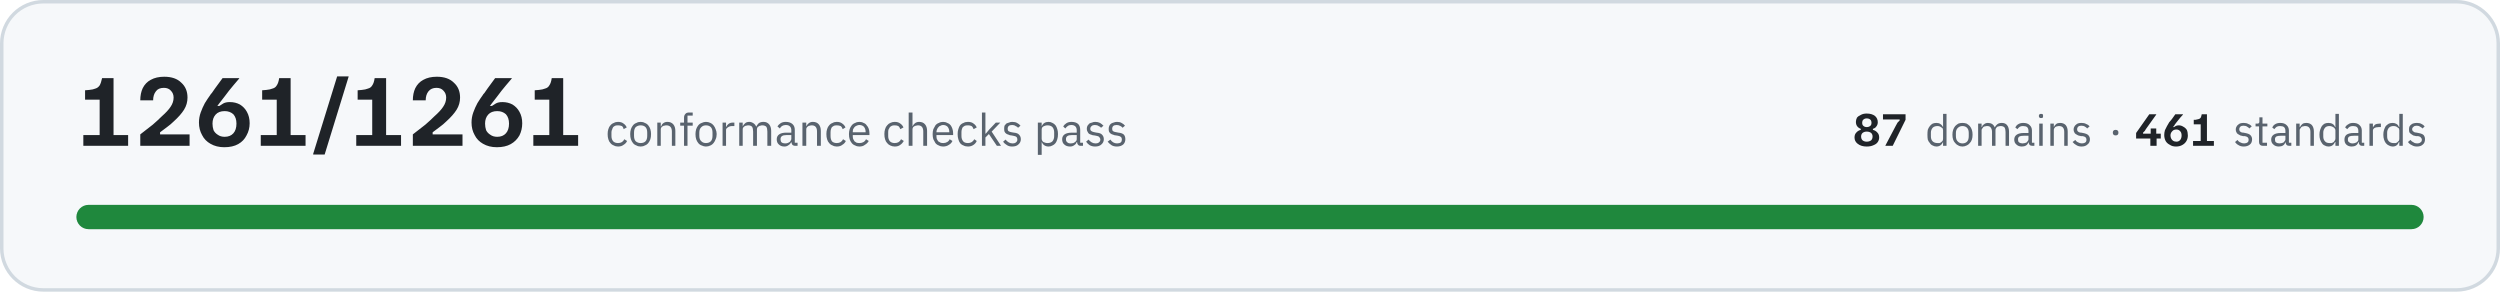
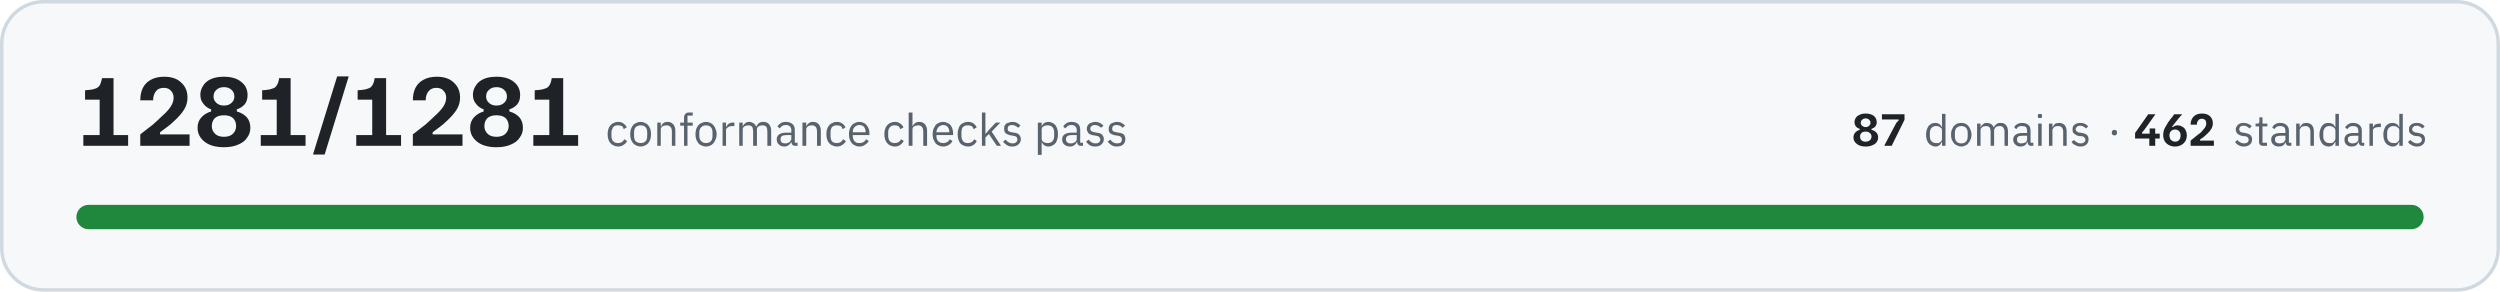
- <svg xmlns="http://www.w3.org/2000/svg" width="720" height="84" viewBox="0 0 7200 840" role="img" aria-label="All 1261 conformance checks pass, across 87 domains and 461 standards">
+ <svg xmlns="http://www.w3.org/2000/svg" width="720" height="84" viewBox="0 0 7200 840" role="img" aria-label="All 1281 conformance checks pass, across 87 domains and 462 standards">
  <rect x="5" y="5" width="7190" height="830" rx="120" fill="#f6f8fa" stroke="#d1d9e0" stroke-width="10" />
-   <path fill="#1f2328" d="M240 420L240 389L287 389L287 287L245 287L245 260L257 259Q268 258 275 255Q282 253 287 246Q291 239 294 225L327 225L327 389L369 389L369 420L240 420ZM404 420L404 387Q424 371 440 359Q455 346 466 335Q483 320 491 308Q500 295 500 281Q500 269 492 261Q485 253 472 253Q456 253 449 263Q441 273 441 289L404 289Q404 269 411 254Q419 238 434 230Q450 221 473 221Q505 221 522 238Q540 254 540 281Q540 300 530 316Q520 332 500 350Q492 358 481 366Q471 374 461 381L461 387L546 387L546 420L404 420ZM646 424Q623 424 606 414Q590 405 582 389Q573 373 573 353Q573 338 578 324Q583 310 590 297Q598 284 606 273Q606 272 610 268Q614 262 619 255Q624 248 630 240Q636 232 641 225L689 225L689 226Q684 232 672 246Q660 260 646 279Q637 290 632 297Q627 304 626 305L632 305Q636 302 643 298Q650 294 662 294Q678 294 691 301Q704 309 711 322Q719 336 719 355Q719 374 710 390Q702 406 686 415Q670 424 646 424ZM647 394Q663 394 672 384Q681 374 681 356Q681 339 672 329Q662 320 647 320Q630 320 621 330Q612 340 612 356Q612 366 615 375Q619 383 627 388Q635 394 647 394ZM751 420L751 389L797 389L797 287L755 287L755 260L767 259Q778 258 785 255Q793 253 797 246Q802 239 804 225L837 225L837 389L880 389L880 420L751 420ZM902 445L902 443L971 220L1004 220L1004 221L935 445L902 445ZM1026 420L1026 389L1072 389L1072 287L1030 287L1030 260L1042 259Q1053 258 1060 255Q1068 253 1072 246Q1077 239 1079 225L1112 225L1112 389L1155 389L1155 420L1026 420ZM1189 420L1189 387Q1209 371 1225 359Q1240 346 1251 335Q1268 320 1276 308Q1285 295 1285 281Q1285 269 1277 261Q1270 253 1257 253Q1242 253 1234 263Q1226 273 1226 289L1189 289Q1189 269 1196 254Q1204 238 1219 230Q1235 221 1258 221Q1290 221 1307 238Q1325 254 1325 281Q1325 300 1315 316Q1305 332 1285 350Q1277 358 1266 366Q1256 374 1246 381L1246 387L1332 387L1332 420L1189 420ZM1431 424Q1408 424 1391 414Q1375 405 1367 389Q1358 373 1358 353Q1358 338 1363 324Q1368 310 1375 297Q1383 284 1391 273Q1391 272 1395 268Q1399 262 1404 255Q1409 248 1415 240Q1421 232 1426 225L1474 225L1474 226Q1469 232 1457 246Q1445 260 1431 279Q1422 290 1417 297Q1412 304 1411 305L1417 305Q1421 302 1428 298Q1435 294 1447 294Q1463 294 1476 301Q1489 309 1496 322Q1504 336 1504 355Q1504 374 1496 390Q1487 406 1471 415Q1455 424 1431 424ZM1432 394Q1448 394 1457 384Q1466 374 1466 356Q1466 339 1457 329Q1447 320 1432 320Q1415 320 1406 330Q1397 340 1397 356Q1397 366 1400 375Q1404 383 1412 388Q1420 394 1432 394ZM1536 420L1536 389L1582 389L1582 287L1540 287L1540 260L1552 259Q1563 258 1570 255Q1578 253 1582 246Q1587 239 1589 225L1622 225L1622 389L1665 389L1665 420L1536 420Z" />
+   <path fill="#1f2328" d="M240 420L240 389L287 389L287 287L245 287L245 260L257 259Q268 258 275 255Q282 253 287 246Q291 239 294 225L327 225L327 389L369 389L369 420L240 420ZM404 420L404 387Q424 371 440 359Q455 346 466 335Q483 320 491 308Q500 295 500 281Q500 269 492 261Q485 253 472 253Q456 253 449 263Q441 273 441 289L404 289Q404 269 411 254Q419 238 434 230Q450 221 473 221Q505 221 522 238Q540 254 540 281Q540 300 530 316Q520 332 500 350Q492 358 481 366Q471 374 461 381L461 387L546 387L546 420L404 420ZM645 424Q609 424 589 408Q569 392 569 368Q569 350 580 338Q591 326 608 321L608 315Q594 310 586 299Q577 289 577 273Q577 259 585 247Q592 235 607 228Q622 221 645 221Q677 221 695 236Q713 250 713 274Q713 290 705 300Q697 310 682 315L682 321Q700 326 711 338Q721 350 721 368Q721 384 712 396Q704 409 687 416Q670 424 645 424ZM645 394Q662 394 671 385Q680 376 680 363Q680 349 671 340Q662 332 645 332Q628 332 619 340Q610 349 610 363Q610 376 619 385Q628 394 645 394ZM645 304Q659 304 667 296Q675 289 675 278Q675 266 667 259Q659 251 645 251Q631 251 623 259Q615 266 615 278Q615 289 623 296Q631 304 645 304ZM751 420L751 389L797 389L797 287L755 287L755 260L767 259Q778 258 785 255Q793 253 797 246Q802 239 804 225L837 225L837 389L880 389L880 420L751 420ZM902 445L902 443L971 220L1004 220L1004 221L935 445L902 445ZM1026 420L1026 389L1072 389L1072 287L1030 287L1030 260L1042 259Q1053 258 1060 255Q1068 253 1072 246Q1077 239 1079 225L1112 225L1112 389L1155 389L1155 420L1026 420ZM1189 420L1189 387Q1209 371 1225 359Q1240 346 1251 335Q1268 320 1276 308Q1285 295 1285 281Q1285 269 1277 261Q1270 253 1257 253Q1242 253 1234 263Q1226 273 1226 289L1189 289Q1189 269 1196 254Q1204 238 1219 230Q1235 221 1258 221Q1290 221 1307 238Q1325 254 1325 281Q1325 300 1315 316Q1305 332 1285 350Q1277 358 1266 366Q1256 374 1246 381L1246 387L1332 387L1332 420L1189 420ZM1430 424Q1394 424 1374 408Q1354 392 1354 368Q1354 350 1365 338Q1376 326 1393 321L1393 315Q1379 310 1371 299Q1362 289 1362 273Q1362 259 1370 247Q1377 235 1392 228Q1407 221 1430 221Q1462 221 1480 236Q1498 250 1498 274Q1498 290 1490 300Q1482 310 1467 315L1467 321Q1485 326 1496 338Q1506 350 1506 368Q1506 384 1497 396Q1489 409 1472 416Q1455 424 1430 424ZM1430 394Q1447 394 1456 385Q1465 376 1465 363Q1465 349 1456 340Q1447 332 1430 332Q1413 332 1404 340Q1395 349 1395 363Q1395 376 1404 385Q1413 394 1430 394ZM1430 304Q1444 304 1452 296Q1460 289 1460 278Q1460 266 1452 259Q1444 251 1430 251Q1416 251 1408 259Q1400 266 1400 278Q1400 289 1408 296Q1416 304 1430 304ZM1536 420L1536 389L1582 389L1582 287L1540 287L1540 260L1552 259Q1563 258 1570 255Q1578 253 1582 246Q1587 239 1589 225L1622 225L1622 389L1665 389L1665 420L1536 420Z" />
  <path fill="#59636e" d="M1780 422Q1773 422 1768 419Q1762 417 1758 412Q1754 408 1752 401Q1750 395 1750 386Q1750 378 1752 372Q1754 365 1758 361Q1762 356 1768 354Q1773 351 1780 351Q1790 351 1796 356Q1802 360 1805 367L1796 372Q1795 366 1791 363Q1786 361 1780 361Q1775 361 1772 362Q1768 364 1766 366Q1764 369 1763 373Q1761 376 1761 381L1761 392Q1761 401 1766 407Q1771 412 1780 412Q1793 412 1798 401L1806 406Q1803 413 1796 417Q1790 422 1780 422ZM1845 422Q1838 422 1833 419Q1827 417 1823 412Q1819 407 1817 401Q1815 395 1815 386Q1815 379 1817 372Q1819 366 1823 361Q1827 356 1833 354Q1838 351 1845 351Q1852 351 1857 354Q1863 356 1867 361Q1871 366 1873 372Q1875 379 1875 386Q1875 395 1873 401Q1871 407 1867 412Q1863 417 1857 419Q1852 422 1845 422ZM1845 412Q1854 412 1859 407Q1864 402 1864 391L1864 382Q1864 371 1859 366Q1854 361 1845 361Q1837 361 1831 366Q1826 371 1826 382L1826 391Q1826 402 1831 407Q1837 412 1845 412ZM1893 420L1893 353L1903 353L1903 364L1904 364Q1906 358 1910 355Q1915 351 1922 351Q1933 351 1939 358Q1945 365 1945 377L1945 420L1935 420L1935 379Q1935 361 1919 361Q1916 361 1913 362Q1910 362 1908 364Q1906 365 1904 368Q1903 370 1903 373L1903 420L1893 420ZM1970 362L1959 362L1959 353L1970 353L1970 339Q1970 332 1974 328Q1977 324 1985 324L1995 324L1995 333L1980 333L1980 353L1995 353L1995 362L1980 362L1980 420L1970 420L1970 362ZM2033 422Q2027 422 2021 419Q2015 417 2011 412Q2007 407 2005 401Q2003 395 2003 386Q2003 379 2005 372Q2007 366 2011 361Q2015 356 2021 354Q2027 351 2033 351Q2040 351 2046 354Q2051 356 2055 361Q2059 366 2061 372Q2064 379 2064 386Q2064 395 2061 401Q2059 407 2055 412Q2051 417 2046 419Q2040 422 2033 422ZM2033 412Q2042 412 2047 407Q2052 402 2052 391L2052 382Q2052 371 2047 366Q2042 361 2033 361Q2025 361 2020 366Q2014 371 2014 382L2014 391Q2014 402 2020 407Q2025 412 2033 412ZM2081 420L2081 353L2091 353L2091 365L2092 365Q2094 360 2098 357Q2103 353 2111 353L2115 353L2115 363L2109 363Q2101 363 2096 367Q2091 370 2091 374L2091 420L2081 420ZM2129 420L2129 353L2139 353L2139 364L2139 364Q2141 361 2142 359Q2144 357 2146 355Q2148 353 2151 352Q2154 351 2158 351Q2164 351 2170 355Q2175 358 2178 365L2178 365Q2180 360 2185 355Q2190 351 2199 351Q2209 351 2215 358Q2221 365 2221 377L2221 420L2210 420L2210 379Q2210 370 2207 365Q2203 361 2195 361Q2192 361 2190 362Q2187 362 2185 364Q2182 365 2181 368Q2180 370 2180 373L2180 420L2169 420L2169 379Q2169 370 2166 365Q2162 361 2155 361Q2152 361 2149 362Q2146 362 2144 364Q2142 365 2140 368Q2139 370 2139 373L2139 420L2129 420ZM2291 420Q2285 420 2282 417Q2280 414 2279 409L2279 409Q2276 415 2271 418Q2266 422 2259 422Q2249 422 2243 416Q2237 411 2237 401Q2237 392 2244 387Q2251 382 2265 382L2279 382L2279 375Q2279 368 2275 364Q2271 360 2263 360Q2257 360 2252 363Q2248 366 2246 370L2239 364Q2242 359 2248 355Q2254 351 2263 351Q2275 351 2282 357Q2289 363 2289 374L2289 411L2297 411L2297 420L2291 420ZM2261 413Q2265 413 2268 412Q2271 411 2274 409Q2276 408 2277 405Q2279 403 2279 400L2279 389L2265 389Q2256 389 2252 392Q2248 395 2248 400L2248 402Q2248 407 2251 410Q2255 413 2261 413ZM2311 420L2311 353L2322 353L2322 364L2322 364Q2325 358 2329 355Q2334 351 2341 351Q2352 351 2358 358Q2364 365 2364 377L2364 420L2353 420L2353 379Q2353 361 2338 361Q2335 361 2332 362Q2329 362 2327 364Q2325 365 2323 368Q2322 370 2322 373L2322 420L2311 420ZM2410 422Q2403 422 2398 419Q2392 417 2388 412Q2384 408 2382 401Q2380 395 2380 386Q2380 378 2382 372Q2384 365 2388 361Q2392 356 2398 354Q2403 351 2410 351Q2420 351 2426 356Q2432 360 2435 367L2427 372Q2425 366 2421 363Q2416 361 2410 361Q2406 361 2402 362Q2399 364 2396 366Q2394 369 2393 373Q2392 376 2392 381L2392 392Q2392 401 2396 407Q2401 412 2410 412Q2423 412 2428 401L2436 406Q2433 413 2426 417Q2420 422 2410 422ZM2475 422Q2468 422 2463 419Q2457 417 2453 412Q2449 407 2447 401Q2445 395 2445 386Q2445 379 2447 372Q2449 366 2453 361Q2457 356 2463 354Q2468 351 2475 351Q2482 351 2487 354Q2493 356 2496 361Q2500 365 2502 371Q2504 377 2504 384L2504 389L2456 389L2456 392Q2456 396 2457 400Q2459 404 2461 407Q2464 409 2467 411Q2471 412 2476 412Q2482 412 2487 409Q2492 406 2494 401L2502 406Q2498 413 2491 417Q2485 422 2475 422ZM2475 360Q2471 360 2467 362Q2464 363 2461 366Q2459 369 2457 372Q2456 376 2456 380L2456 381L2493 381L2493 380Q2493 371 2488 365Q2483 360 2475 360ZM2577 422Q2570 422 2564 419Q2559 417 2555 412Q2551 408 2549 401Q2547 395 2547 386Q2547 378 2549 372Q2551 365 2555 361Q2559 356 2564 354Q2570 351 2577 351Q2587 351 2593 356Q2599 360 2602 367L2593 372Q2591 366 2587 363Q2583 361 2577 361Q2572 361 2569 362Q2565 364 2563 366Q2561 369 2559 373Q2558 376 2558 381L2558 392Q2558 401 2563 407Q2568 412 2577 412Q2590 412 2595 401L2603 406Q2599 413 2593 417Q2587 422 2577 422ZM2617 324L2628 324L2628 364L2628 364Q2631 358 2635 355Q2640 351 2647 351Q2658 351 2664 358Q2670 365 2670 377L2670 420L2659 420L2659 379Q2659 361 2644 361Q2641 361 2638 362Q2635 362 2633 364Q2630 365 2629 368Q2628 370 2628 373L2628 420L2617 420L2617 324ZM2716 422Q2709 422 2704 419Q2698 417 2694 412Q2691 407 2688 401Q2686 395 2686 386Q2686 379 2688 372Q2691 366 2694 361Q2698 356 2704 354Q2709 351 2716 351Q2723 351 2728 354Q2734 356 2738 361Q2741 365 2743 371Q2745 377 2745 384L2745 389L2697 389L2697 392Q2697 396 2698 400Q2700 404 2702 407Q2705 409 2709 411Q2712 412 2717 412Q2723 412 2728 409Q2733 406 2735 401L2743 406Q2740 413 2733 417Q2726 422 2716 422ZM2716 360Q2712 360 2709 362Q2705 363 2703 366Q2700 369 2699 372Q2697 376 2697 380L2697 381L2734 381L2734 380Q2734 371 2729 365Q2724 360 2716 360ZM2788 422Q2780 422 2775 419Q2769 417 2765 412Q2762 408 2760 401Q2758 395 2758 386Q2758 378 2760 372Q2762 365 2765 361Q2769 356 2775 354Q2780 351 2788 351Q2798 351 2804 356Q2810 360 2813 367L2804 372Q2802 366 2798 363Q2794 361 2788 361Q2783 361 2779 362Q2776 364 2773 366Q2771 369 2770 373Q2769 376 2769 381L2769 392Q2769 401 2774 407Q2778 412 2788 412Q2800 412 2806 401L2813 406Q2810 413 2804 417Q2797 422 2788 422ZM2828 324L2838 324L2838 385L2839 385L2849 373L2868 353L2881 353L2856 379L2883 420L2871 420L2848 386L2838 396L2838 420L2828 420L2828 324ZM2915 422Q2906 422 2900 418Q2893 414 2889 408L2896 402Q2900 407 2905 410Q2910 413 2916 413Q2923 413 2926 410Q2930 407 2930 402Q2930 398 2928 395Q2925 392 2918 391L2913 390Q2908 390 2905 388Q2901 387 2898 385Q2895 383 2893 379Q2892 376 2892 371Q2892 366 2893 362Q2895 359 2898 356Q2902 354 2906 353Q2910 351 2915 351Q2924 351 2929 354Q2935 357 2939 362L2932 368Q2930 365 2925 363Q2921 360 2915 360Q2908 360 2905 363Q2902 366 2902 371Q2902 376 2905 378Q2908 380 2914 381L2920 382Q2931 383 2935 388Q2940 393 2940 401Q2940 410 2933 416Q2927 422 2915 422ZM2989 353L3000 353L3000 364L3000 364Q3003 357 3008 354Q3013 351 3020 351Q3026 351 3031 354Q3036 356 3040 361Q3043 365 3045 372Q3047 378 3047 386Q3047 395 3045 401Q3043 408 3040 412Q3036 417 3031 419Q3026 422 3020 422Q3006 422 3000 409L3000 409L3000 446L2989 446L2989 353ZM3017 412Q3026 412 3031 407Q3036 401 3036 392L3036 381Q3036 372 3031 366Q3026 361 3017 361Q3013 361 3010 362Q3007 363 3005 364Q3002 366 3001 368Q3000 371 3000 374L3000 399Q3000 402 3001 404Q3002 407 3005 409Q3007 410 3010 411Q3013 412 3017 412ZM3113 420Q3107 420 3105 417Q3102 414 3102 409L3101 409Q3099 415 3094 418Q3089 422 3082 422Q3071 422 3065 416Q3059 411 3059 401Q3059 392 3066 387Q3073 382 3088 382L3101 382L3101 375Q3101 368 3097 364Q3093 360 3085 360Q3079 360 3075 363Q3071 366 3068 370L3062 364Q3065 359 3071 355Q3077 351 3086 351Q3098 351 3105 357Q3111 363 3111 374L3111 411L3119 411L3119 420L3113 420ZM3083 413Q3087 413 3091 412Q3094 411 3096 409Q3098 408 3100 405Q3101 403 3101 400L3101 389L3087 389Q3078 389 3074 392Q3070 395 3070 400L3070 402Q3070 407 3074 410Q3077 413 3083 413ZM3154 422Q3145 422 3138 418Q3132 414 3128 408L3135 402Q3139 407 3144 410Q3149 413 3155 413Q3162 413 3165 410Q3169 407 3169 402Q3169 398 3166 395Q3164 392 3157 391L3152 390Q3147 390 3143 388Q3139 387 3136 385Q3134 383 3132 379Q3130 376 3130 371Q3130 366 3132 362Q3134 359 3137 356Q3140 354 3145 353Q3149 351 3154 351Q3162 351 3168 354Q3173 357 3178 362L3171 368Q3169 365 3164 363Q3160 360 3153 360Q3147 360 3144 363Q3140 366 3140 371Q3140 376 3144 378Q3147 380 3153 381L3158 382Q3170 383 3174 388Q3179 393 3179 401Q3179 410 3172 416Q3166 422 3154 422ZM3217 422Q3207 422 3201 418Q3195 414 3190 408L3198 402Q3201 407 3206 410Q3211 413 3217 413Q3224 413 3228 410Q3231 407 3231 402Q3231 398 3229 395Q3226 392 3220 391L3214 390Q3210 390 3206 388Q3202 387 3199 385Q3196 383 3194 379Q3193 376 3193 371Q3193 366 3195 362Q3196 359 3200 356Q3203 354 3207 353Q3212 351 3217 351Q3225 351 3230 354Q3236 357 3240 362L3233 368Q3231 365 3227 363Q3222 360 3216 360Q3209 360 3206 363Q3203 366 3203 371Q3203 376 3206 378Q3209 380 3216 381L3221 382Q3232 383 3237 388Q3241 393 3241 401Q3241 410 3235 416Q3228 422 3217 422Z" />
-   <path fill="#1f2328" d="M5376 422Q5360 422 5350 414Q5341 407 5341 396Q5341 387 5346 382Q5351 376 5359 374L5359 371Q5353 369 5349 364Q5345 359 5345 351Q5345 345 5348 339Q5352 334 5359 331Q5366 327 5376 327Q5391 327 5400 334Q5408 341 5408 352Q5408 359 5404 364Q5401 369 5394 371L5394 374Q5402 376 5407 382Q5412 387 5412 396Q5412 403 5408 409Q5404 415 5396 418Q5388 422 5376 422ZM5376 408Q5384 408 5389 404Q5393 400 5393 393Q5393 387 5389 383Q5384 379 5376 379Q5369 379 5364 383Q5360 387 5360 393Q5360 400 5364 404Q5369 408 5376 408ZM5376 366Q5383 366 5387 362Q5390 359 5390 354Q5390 348 5387 345Q5383 341 5376 341Q5370 341 5366 345Q5363 348 5363 354Q5363 359 5366 362Q5370 366 5376 366ZM5430 420L5430 419L5460 362Q5463 356 5465 353Q5468 350 5471 347L5471 344L5423 344L5423 329L5488 329L5488 345L5451 420L5430 420Z" />
-   <path fill="#59636e" d="M5596 409L5596 409Q5590 422 5577 422Q5571 422 5566 419Q5561 417 5558 412Q5554 408 5552 402Q5551 396 5551 388Q5551 380 5552 374Q5554 368 5558 363Q5561 359 5566 356Q5571 354 5577 354Q5584 354 5588 357Q5593 360 5596 366L5596 366L5596 328L5606 328L5606 420L5596 420L5596 409ZM5580 412Q5583 412 5586 412Q5589 411 5591 409Q5594 407 5595 405Q5596 402 5596 399L5596 375Q5596 373 5595 370Q5594 368 5591 367Q5589 365 5586 364Q5583 363 5580 363Q5571 363 5566 368Q5561 374 5561 382L5561 393Q5561 402 5566 407Q5571 412 5580 412ZM5652 422Q5645 422 5640 419Q5635 417 5631 412Q5627 408 5625 402Q5623 396 5623 388Q5623 380 5625 374Q5627 368 5631 363Q5635 359 5640 356Q5645 354 5652 354Q5658 354 5664 356Q5669 359 5673 363Q5677 368 5679 374Q5681 380 5681 388Q5681 396 5679 402Q5677 408 5673 412Q5669 417 5664 419Q5658 422 5652 422ZM5652 413Q5660 413 5665 408Q5670 403 5670 392L5670 383Q5670 373 5665 368Q5660 363 5652 363Q5644 363 5639 368Q5633 373 5633 383L5633 392Q5633 403 5639 408Q5644 413 5652 413ZM5697 420L5697 356L5707 356L5707 366L5708 366Q5709 363 5710 361Q5712 359 5714 358Q5716 356 5719 355Q5722 354 5725 354Q5732 354 5737 357Q5742 360 5745 367L5745 367Q5747 362 5752 358Q5757 354 5765 354Q5775 354 5780 360Q5786 367 5786 379L5786 420L5776 420L5776 380Q5776 372 5773 367Q5769 363 5762 363Q5759 363 5756 364Q5753 364 5751 366Q5749 368 5748 370Q5747 372 5747 375L5747 420L5737 420L5737 380Q5737 372 5733 367Q5730 363 5723 363Q5720 363 5717 364Q5714 364 5712 366Q5710 368 5709 370Q5707 372 5707 375L5707 420L5697 420ZM5853 420Q5848 420 5845 417Q5843 414 5842 409L5842 409Q5840 416 5835 419Q5830 422 5823 422Q5813 422 5807 416Q5801 411 5801 402Q5801 393 5808 388Q5815 383 5829 383L5842 383L5842 377Q5842 370 5838 366Q5834 363 5826 363Q5821 363 5817 365Q5813 368 5810 372L5804 367Q5807 361 5812 358Q5818 354 5827 354Q5839 354 5845 360Q5852 366 5852 376L5852 411L5859 411L5859 420L5853 420ZM5825 413Q5828 413 5832 412Q5835 411 5837 410Q5839 408 5840 406Q5842 404 5842 401L5842 391L5828 391Q5820 391 5816 393Q5812 396 5812 400L5812 403Q5812 408 5815 410Q5819 413 5825 413ZM5878 340Q5875 340 5874 339Q5872 337 5872 335L5872 333Q5872 331 5874 329Q5875 328 5878 328Q5882 328 5883 329Q5884 331 5884 333L5884 335Q5884 337 5883 339Q5882 340 5878 340ZM5873 356L5883 356L5883 420L5873 420L5873 356ZM5905 420L5905 356L5915 356L5915 366L5915 366Q5917 361 5922 357Q5926 354 5933 354Q5943 354 5949 360Q5955 367 5955 379L5955 420L5945 420L5945 380Q5945 363 5930 363Q5927 363 5924 364Q5922 364 5919 366Q5917 368 5916 370Q5915 372 5915 375L5915 420L5905 420ZM5995 422Q5986 422 5980 418Q5974 415 5969 409L5977 403Q5980 408 5985 410Q5990 413 5996 413Q6002 413 6006 410Q6009 408 6009 402Q6009 399 6007 396Q6004 393 5998 392L5993 392Q5988 391 5985 390Q5981 388 5978 386Q5975 384 5974 381Q5972 378 5972 373Q5972 368 5974 365Q5976 361 5979 359Q5982 356 5986 355Q5990 354 5995 354Q6003 354 6008 357Q6014 359 6018 364L6011 370Q6009 367 6005 365Q6001 362 5994 362Q5988 362 5985 365Q5982 368 5982 372Q5982 377 5985 379Q5988 382 5994 382L5999 383Q6010 385 6014 389Q6019 394 6019 401Q6019 411 6012 416Q6006 422 5995 422Z" />
-   <path fill="#59636e" d="M6093 390Q6089 390 6087 388Q6085 386 6085 383L6085 381Q6085 378 6087 376Q6089 374 6093 374Q6097 374 6099 376Q6101 378 6101 381L6101 383Q6101 386 6099 388Q6097 390 6093 390Z" />
-   <path fill="#1f2328" d="M6152 399L6152 383L6190 329L6210 329L6210 330L6180 372Q6179 374 6177 377Q6175 379 6172 382L6172 385L6223 385L6223 399L6152 399ZM6193 420L6193 392L6194 392L6194 370L6210 370L6210 392L6211 392L6211 420L6193 420ZM6267 422Q6256 422 6249 417Q6241 413 6237 406Q6233 398 6233 389Q6233 382 6235 375Q6238 369 6241 363Q6245 357 6248 351Q6249 351 6250 349Q6252 346 6255 343Q6257 340 6260 336Q6263 332 6265 329L6287 329L6287 330Q6285 332 6279 339Q6274 345 6267 354Q6263 359 6261 363Q6258 366 6258 366L6261 366Q6263 365 6266 363Q6269 361 6275 361Q6282 361 6288 365Q6294 368 6298 374Q6301 381 6301 390Q6301 399 6297 406Q6293 413 6286 417Q6278 422 6267 422ZM6268 408Q6275 408 6279 403Q6283 398 6283 390Q6283 382 6279 378Q6275 373 6268 373Q6260 373 6256 378Q6251 383 6251 390Q6251 395 6253 399Q6255 403 6258 405Q6262 408 6268 408ZM6316 420L6316 406L6338 406L6338 358L6318 358L6318 345L6323 345Q6329 344 6332 343Q6336 342 6338 339Q6340 335 6341 329L6356 329L6356 406L6376 406L6376 420L6316 420Z" />
+   <path fill="#1f2328" d="M5373 422Q5356 422 5347 414Q5338 407 5338 396Q5338 387 5343 382Q5348 376 5356 374L5356 371Q5349 369 5345 364Q5341 359 5341 351Q5341 345 5345 339Q5348 334 5355 331Q5362 327 5373 327Q5388 327 5397 334Q5405 341 5405 352Q5405 359 5401 364Q5397 369 5390 371L5390 374Q5399 376 5404 382Q5409 387 5409 396Q5409 403 5405 409Q5401 415 5393 418Q5385 422 5373 422ZM5373 408Q5381 408 5385 404Q5390 400 5390 393Q5390 387 5385 383Q5381 379 5373 379Q5365 379 5361 383Q5357 387 5357 393Q5357 400 5361 404Q5365 408 5373 408ZM5373 366Q5380 366 5383 362Q5387 359 5387 354Q5387 348 5383 345Q5380 341 5373 341Q5367 341 5363 345Q5359 348 5359 354Q5359 359 5363 362Q5367 366 5373 366ZM5427 420L5427 419L5457 362Q5460 356 5462 353Q5465 350 5468 347L5468 344L5420 344L5420 329L5485 329L5485 345L5448 420L5427 420Z" />
+   <path fill="#59636e" d="M5593 409L5592 409Q5587 422 5574 422Q5568 422 5563 419Q5558 417 5554 412Q5551 408 5549 402Q5547 396 5547 388Q5547 380 5549 374Q5551 368 5554 363Q5558 359 5563 356Q5568 354 5574 354Q5580 354 5585 357Q5590 360 5592 366L5593 366L5593 328L5603 328L5603 420L5593 420L5593 409ZM5576 412Q5580 412 5583 412Q5586 411 5588 409Q5590 407 5592 405Q5593 402 5593 399L5593 375Q5593 373 5592 370Q5590 368 5588 367Q5586 365 5583 364Q5580 363 5576 363Q5568 363 5563 368Q5558 374 5558 382L5558 393Q5558 402 5563 407Q5568 412 5576 412ZM5649 422Q5642 422 5637 419Q5631 417 5627 412Q5624 408 5621 402Q5619 396 5619 388Q5619 380 5621 374Q5624 368 5627 363Q5631 359 5637 356Q5642 354 5649 354Q5655 354 5660 356Q5666 359 5669 363Q5673 368 5675 374Q5678 380 5678 388Q5678 396 5675 402Q5673 408 5669 412Q5666 417 5660 419Q5655 422 5649 422ZM5649 413Q5657 413 5662 408Q5667 403 5667 392L5667 383Q5667 373 5662 368Q5657 363 5649 363Q5640 363 5635 368Q5630 373 5630 383L5630 392Q5630 403 5635 408Q5640 413 5649 413ZM5694 420L5694 356L5704 356L5704 366L5705 366Q5706 363 5707 361Q5709 359 5711 358Q5713 356 5715 355Q5718 354 5722 354Q5728 354 5734 357Q5739 360 5742 367L5742 367Q5744 362 5749 358Q5753 354 5762 354Q5772 354 5777 360Q5783 367 5783 379L5783 420L5773 420L5773 380Q5773 372 5769 367Q5766 363 5759 363Q5755 363 5753 364Q5750 364 5748 366Q5746 368 5745 370Q5743 372 5743 375L5743 420L5733 420L5733 380Q5733 372 5730 367Q5727 363 5719 363Q5717 363 5714 364Q5711 364 5709 366Q5707 368 5705 370Q5704 372 5704 375L5704 420L5694 420ZM5850 420Q5844 420 5842 417Q5840 414 5839 409L5838 409Q5836 416 5831 419Q5826 422 5820 422Q5809 422 5804 416Q5798 411 5798 402Q5798 393 5805 388Q5811 383 5826 383L5838 383L5838 377Q5838 370 5835 366Q5831 363 5823 363Q5817 363 5813 365Q5809 368 5807 372L5801 367Q5803 361 5809 358Q5815 354 5824 354Q5835 354 5842 360Q5848 366 5848 376L5848 411L5856 411L5856 420L5850 420ZM5821 413Q5825 413 5828 412Q5831 411 5834 410Q5836 408 5837 406Q5838 404 5838 401L5838 391L5825 391Q5816 391 5813 393Q5809 396 5809 400L5809 403Q5809 408 5812 410Q5815 413 5821 413ZM5875 340Q5872 340 5870 339Q5869 337 5869 335L5869 333Q5869 331 5870 329Q5872 328 5875 328Q5878 328 5880 329Q5881 331 5881 333L5881 335Q5881 337 5880 339Q5878 340 5875 340ZM5870 356L5880 356L5880 420L5870 420L5870 356ZM5901 420L5901 356L5911 356L5911 366L5912 366Q5914 361 5918 357Q5923 354 5930 354Q5940 354 5946 360Q5952 367 5952 379L5952 420L5942 420L5942 380Q5942 363 5927 363Q5924 363 5921 364Q5918 364 5916 366Q5914 368 5913 370Q5911 372 5911 375L5911 420L5901 420ZM5992 422Q5983 422 5977 418Q5970 415 5966 409L5973 403Q5977 408 5982 410Q5986 413 5992 413Q5999 413 6002 410Q6006 408 6006 402Q6006 399 6003 396Q6001 393 5995 392L5989 392Q5985 391 5981 390Q5978 388 5975 386Q5972 384 5970 381Q5969 378 5969 373Q5969 368 5970 365Q5972 361 5975 359Q5978 356 5983 355Q5987 354 5992 354Q6000 354 6005 357Q6010 359 6014 364L6008 370Q6005 367 6001 365Q5997 362 5991 362Q5985 362 5982 365Q5978 368 5978 372Q5978 377 5982 379Q5985 382 5991 382L5996 383Q6007 385 6011 389Q6015 394 6015 401Q6015 411 6009 416Q6003 422 5992 422Z" />
+   <path fill="#59636e" d="M6090 390Q6086 390 6084 388Q6082 386 6082 383L6082 381Q6082 378 6084 376Q6086 374 6090 374Q6094 374 6095 376Q6097 378 6097 381L6097 383Q6097 386 6095 388Q6094 390 6090 390Z" />
+   <path fill="#1f2328" d="M6149 399L6149 383L6187 329L6207 329L6207 330L6177 372Q6175 374 6173 377Q6171 379 6169 382L6169 385L6220 385L6220 399L6149 399ZM6190 420L6190 392L6191 392L6191 370L6207 370L6207 392L6207 392L6207 420L6190 420ZM6264 422Q6253 422 6245 417Q6238 413 6234 406Q6230 398 6230 389Q6230 382 6232 375Q6234 369 6238 363Q6241 357 6245 351Q6245 351 6247 349Q6249 346 6251 343Q6254 340 6257 336Q6259 332 6262 329L6284 329L6284 330Q6282 332 6276 339Q6271 345 6264 354Q6260 359 6257 363Q6255 366 6255 366L6257 366Q6259 365 6263 363Q6266 361 6271 361Q6279 361 6285 365Q6291 368 6294 374Q6298 381 6298 390Q6298 399 6294 406Q6290 413 6283 417Q6275 422 6264 422ZM6264 408Q6272 408 6276 403Q6280 398 6280 390Q6280 382 6276 378Q6272 373 6264 373Q6257 373 6252 378Q6248 383 6248 390Q6248 395 6250 399Q6251 403 6255 405Q6259 408 6264 408ZM6309 420L6309 405Q6319 397 6326 391Q6334 385 6339 381Q6346 373 6350 368Q6354 362 6354 355Q6354 349 6351 346Q6348 342 6341 342Q6334 342 6331 347Q6327 351 6327 359L6309 359Q6309 349 6313 342Q6317 335 6324 331Q6331 327 6342 327Q6357 327 6365 335Q6373 343 6373 355Q6373 364 6368 372Q6364 379 6355 387Q6351 391 6346 395Q6341 399 6336 402L6336 405L6376 405L6376 420L6309 420Z" />
  <path fill="#59636e" d="M6462 422Q6453 422 6447 418Q6441 415 6437 409L6444 403Q6447 408 6452 410Q6457 413 6463 413Q6469 413 6473 410Q6476 408 6476 402Q6476 399 6474 396Q6471 393 6465 392L6460 392Q6455 391 6452 390Q6448 388 6445 386Q6442 384 6441 381Q6439 378 6439 373Q6439 368 6441 365Q6443 361 6446 359Q6449 356 6453 355Q6457 354 6462 354Q6470 354 6475 357Q6481 359 6485 364L6478 370Q6476 367 6472 365Q6468 362 6461 362Q6455 362 6452 365Q6449 368 6449 372Q6449 377 6452 379Q6455 382 6461 382L6466 383Q6477 385 6481 389Q6486 394 6486 401Q6486 411 6480 416Q6473 422 6462 422ZM6517 420Q6512 420 6509 417Q6506 414 6506 409L6506 364L6496 364L6496 356L6502 356Q6505 356 6506 354Q6507 353 6507 350L6507 338L6516 338L6516 356L6530 356L6530 364L6516 364L6516 411L6529 411L6529 420L6517 420ZM6593 420Q6588 420 6585 417Q6583 414 6582 409L6582 409Q6580 416 6575 419Q6570 422 6563 422Q6553 422 6547 416Q6541 411 6541 402Q6541 393 6548 388Q6555 383 6569 383L6582 383L6582 377Q6582 370 6578 366Q6574 363 6566 363Q6561 363 6557 365Q6553 368 6550 372L6544 367Q6547 361 6552 358Q6558 354 6567 354Q6579 354 6585 360Q6592 366 6592 376L6592 411L6599 411L6599 420L6593 420ZM6565 413Q6568 413 6572 412Q6575 411 6577 410Q6579 408 6580 406Q6582 404 6582 401L6582 391L6568 391Q6560 391 6556 393Q6552 396 6552 400L6552 403Q6552 408 6555 410Q6559 413 6565 413ZM6613 420L6613 356L6623 356L6623 366L6624 366Q6626 361 6631 357Q6635 354 6642 354Q6652 354 6658 360Q6664 367 6664 379L6664 420L6654 420L6654 380Q6654 363 6639 363Q6636 363 6633 364Q6630 364 6628 366Q6626 368 6625 370Q6623 372 6623 375L6623 420L6613 420ZM6726 409L6725 409Q6719 422 6706 422Q6700 422 6695 419Q6690 417 6687 412Q6684 408 6682 402Q6680 396 6680 388Q6680 380 6682 374Q6684 368 6687 363Q6690 359 6695 356Q6700 354 6706 354Q6713 354 6718 357Q6723 360 6725 366L6726 366L6726 328L6736 328L6736 420L6726 420L6726 409ZM6709 412Q6712 412 6715 412Q6718 411 6721 409Q6723 407 6724 405Q6726 402 6726 399L6726 375Q6726 373 6724 370Q6723 368 6721 367Q6718 365 6715 364Q6712 363 6709 363Q6700 363 6696 368Q6691 374 6691 382L6691 393Q6691 402 6696 407Q6700 412 6709 412ZM6804 420Q6798 420 6796 417Q6793 414 6793 409L6792 409Q6790 416 6785 419Q6780 422 6773 422Q6763 422 6757 416Q6752 411 6752 402Q6752 393 6758 388Q6765 383 6779 383L6792 383L6792 377Q6792 370 6788 366Q6784 363 6777 363Q6771 363 6767 365Q6763 368 6760 372L6754 367Q6757 361 6763 358Q6768 354 6777 354Q6789 354 6795 360Q6802 366 6802 376L6802 411L6809 411L6809 420L6804 420ZM6775 413Q6779 413 6782 412Q6785 411 6787 410Q6789 408 6791 406Q6792 404 6792 401L6792 391L6779 391Q6770 391 6766 393Q6762 396 6762 400L6762 403Q6762 408 6766 410Q6769 413 6775 413ZM6824 420L6824 356L6834 356L6834 367L6834 367Q6836 363 6840 359Q6845 356 6853 356L6857 356L6857 366L6851 366Q6843 366 6838 369Q6834 372 6834 376L6834 420L6824 420ZM6910 409L6909 409Q6904 422 6891 422Q6885 422 6880 419Q6875 417 6871 412Q6868 408 6866 402Q6864 396 6864 388Q6864 380 6866 374Q6868 368 6871 363Q6875 359 6880 356Q6885 354 6891 354Q6897 354 6902 357Q6907 360 6909 366L6910 366L6910 328L6920 328L6920 420L6910 420L6910 409ZM6893 412Q6897 412 6900 412Q6903 411 6905 409Q6907 407 6909 405Q6910 402 6910 399L6910 375Q6910 373 6909 370Q6907 368 6905 367Q6903 365 6900 364Q6897 363 6893 363Q6885 363 6880 368Q6875 374 6875 382L6875 393Q6875 402 6880 407Q6885 412 6893 412ZM6961 422Q6952 422 6946 418Q6939 415 6935 409L6942 403Q6946 408 6951 410Q6955 413 6961 413Q6968 413 6971 410Q6975 408 6975 402Q6975 399 6972 396Q6970 393 6964 392L6958 392Q6954 391 6950 390Q6947 388 6944 386Q6941 384 6939 381Q6938 378 6938 373Q6938 368 6939 365Q6941 361 6944 359Q6947 356 6952 355Q6956 354 6961 354Q6969 354 6974 357Q6979 359 6983 364L6977 370Q6974 367 6970 365Q6966 362 6960 362Q6954 362 6951 365Q6947 368 6947 372Q6947 377 6951 379Q6954 382 6960 382L6965 383Q6976 385 6980 389Q6984 394 6984 401Q6984 411 6978 416Q6972 422 6961 422Z" />
  <clipPath id="bar">
    <rect x="220" y="590" width="6760" height="70" rx="35" />
  </clipPath>
  <g clip-path="url(#bar)">
    <rect x="220" y="590" width="6760" height="70" fill="#e6eaef" />
    <rect x="220" y="590" width="6760" height="70" fill="#1f883d" />
  </g>
</svg>
